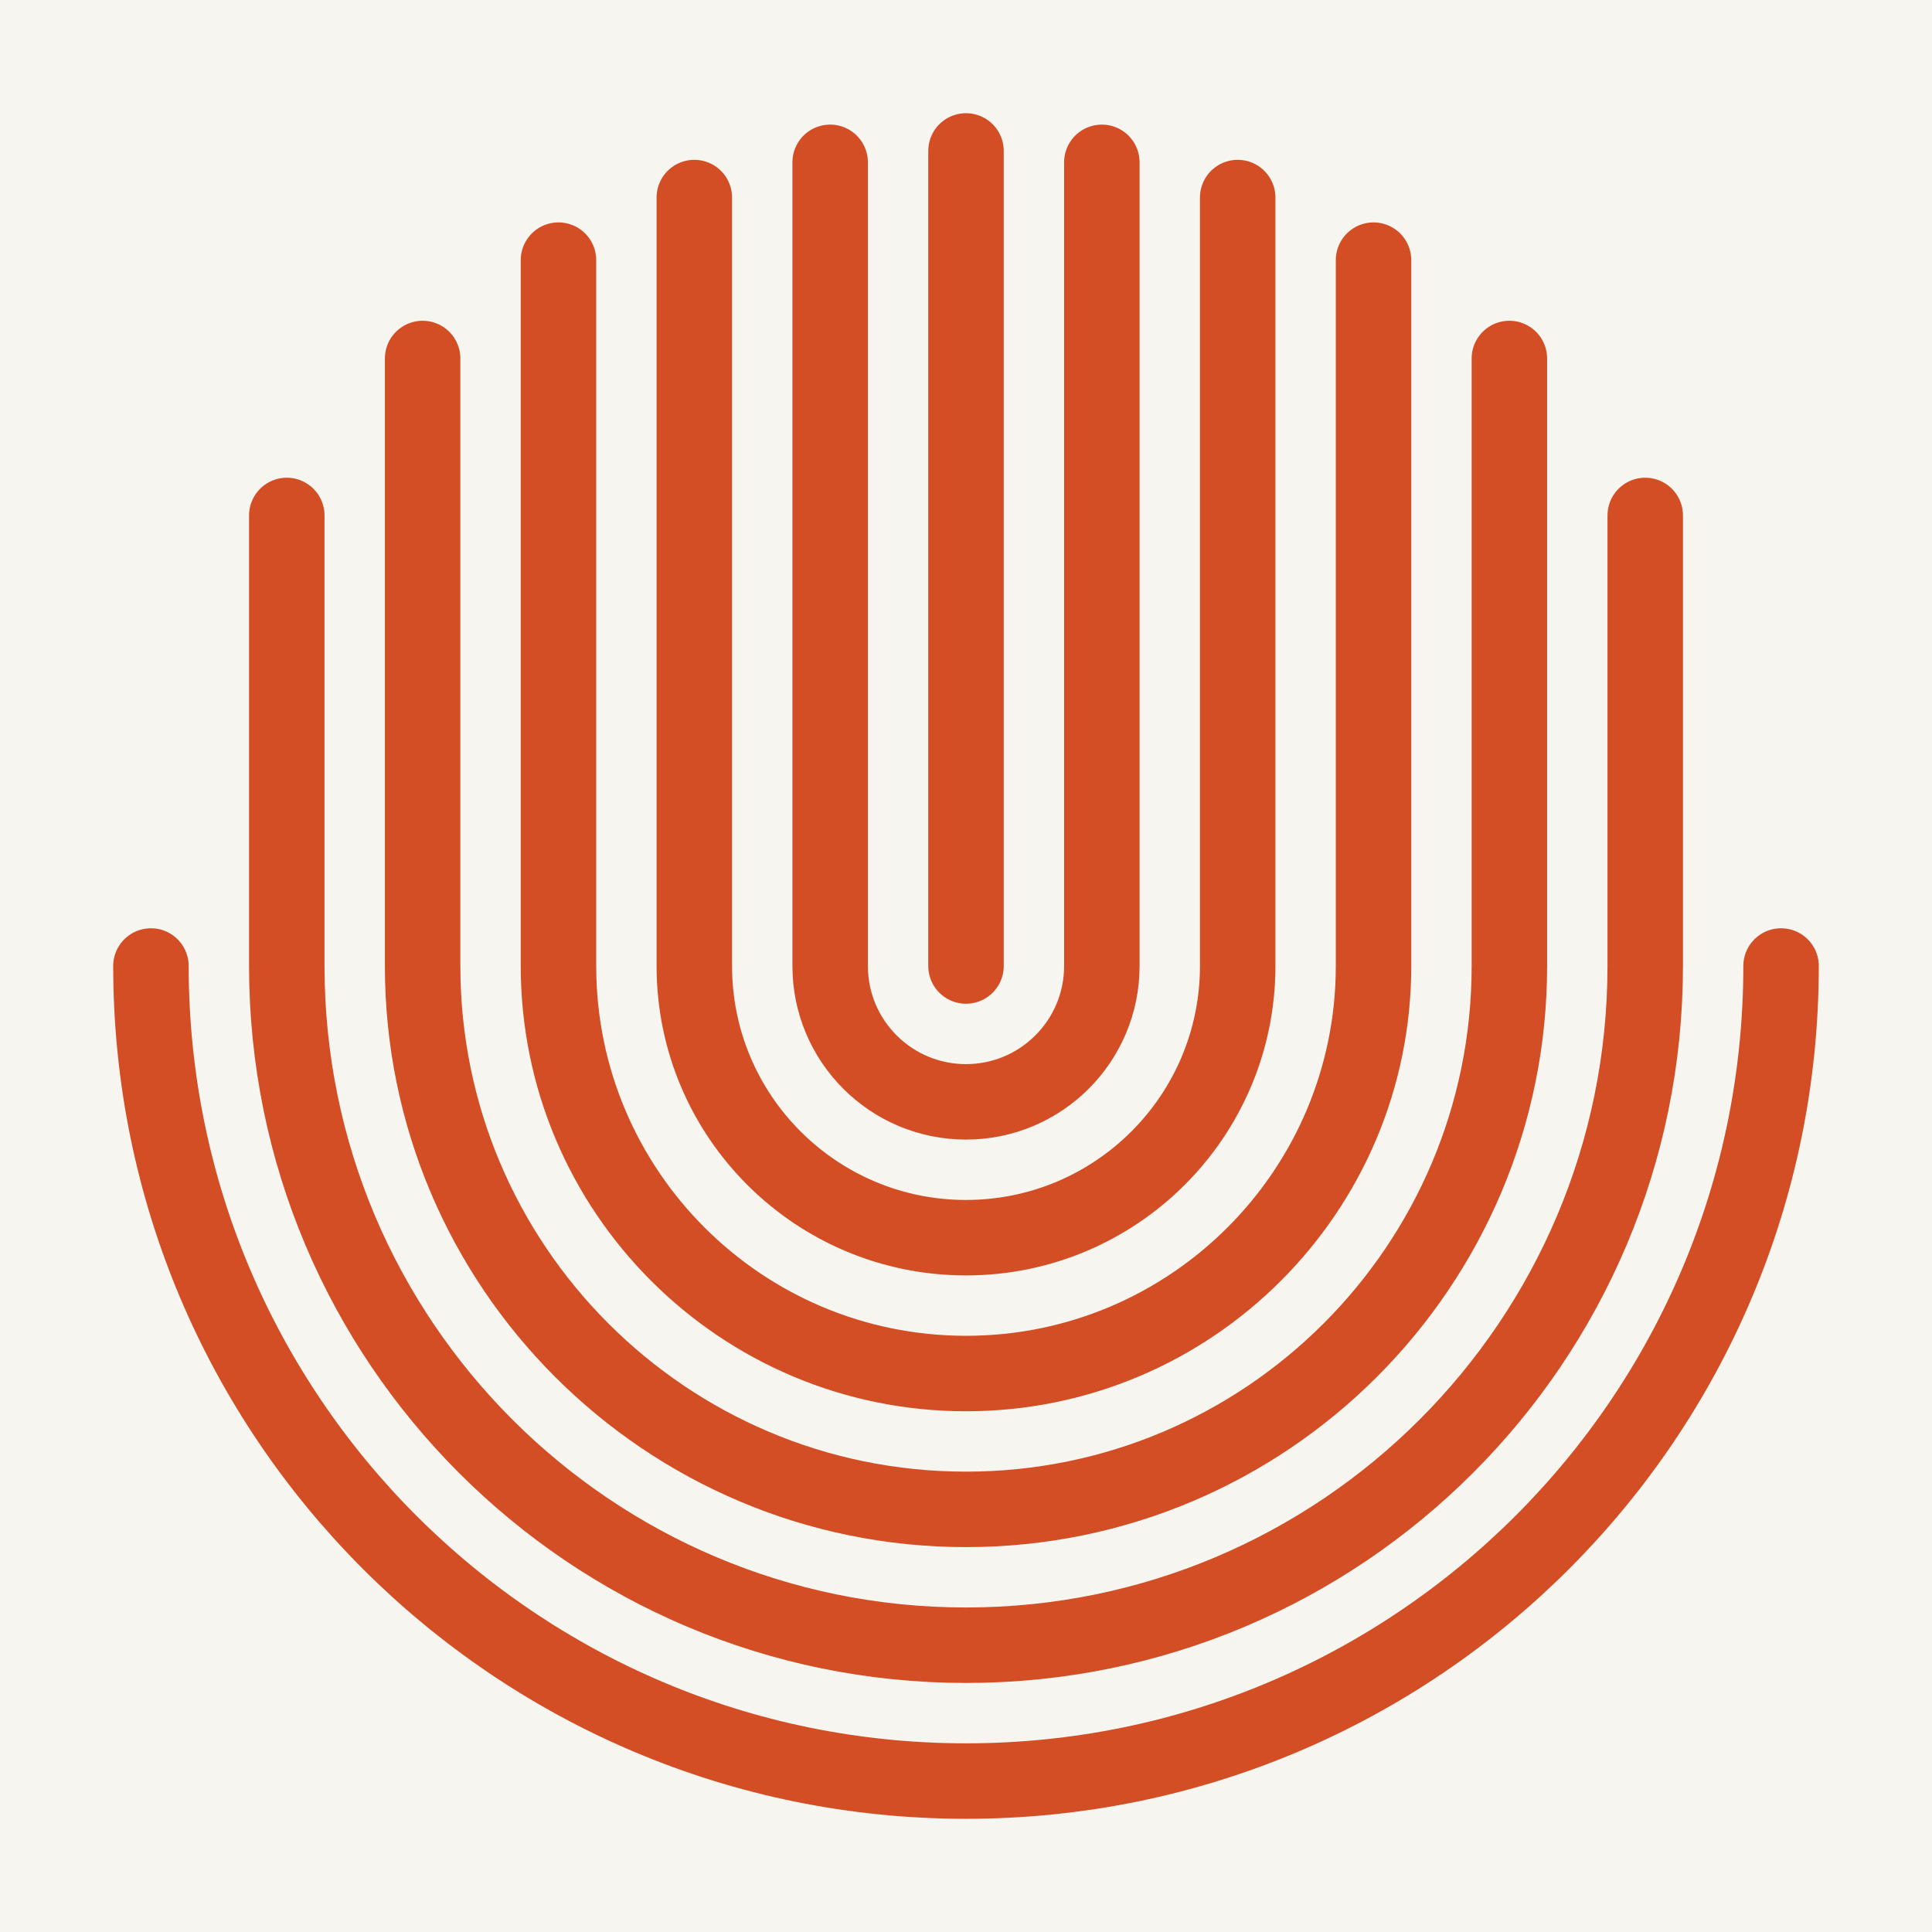
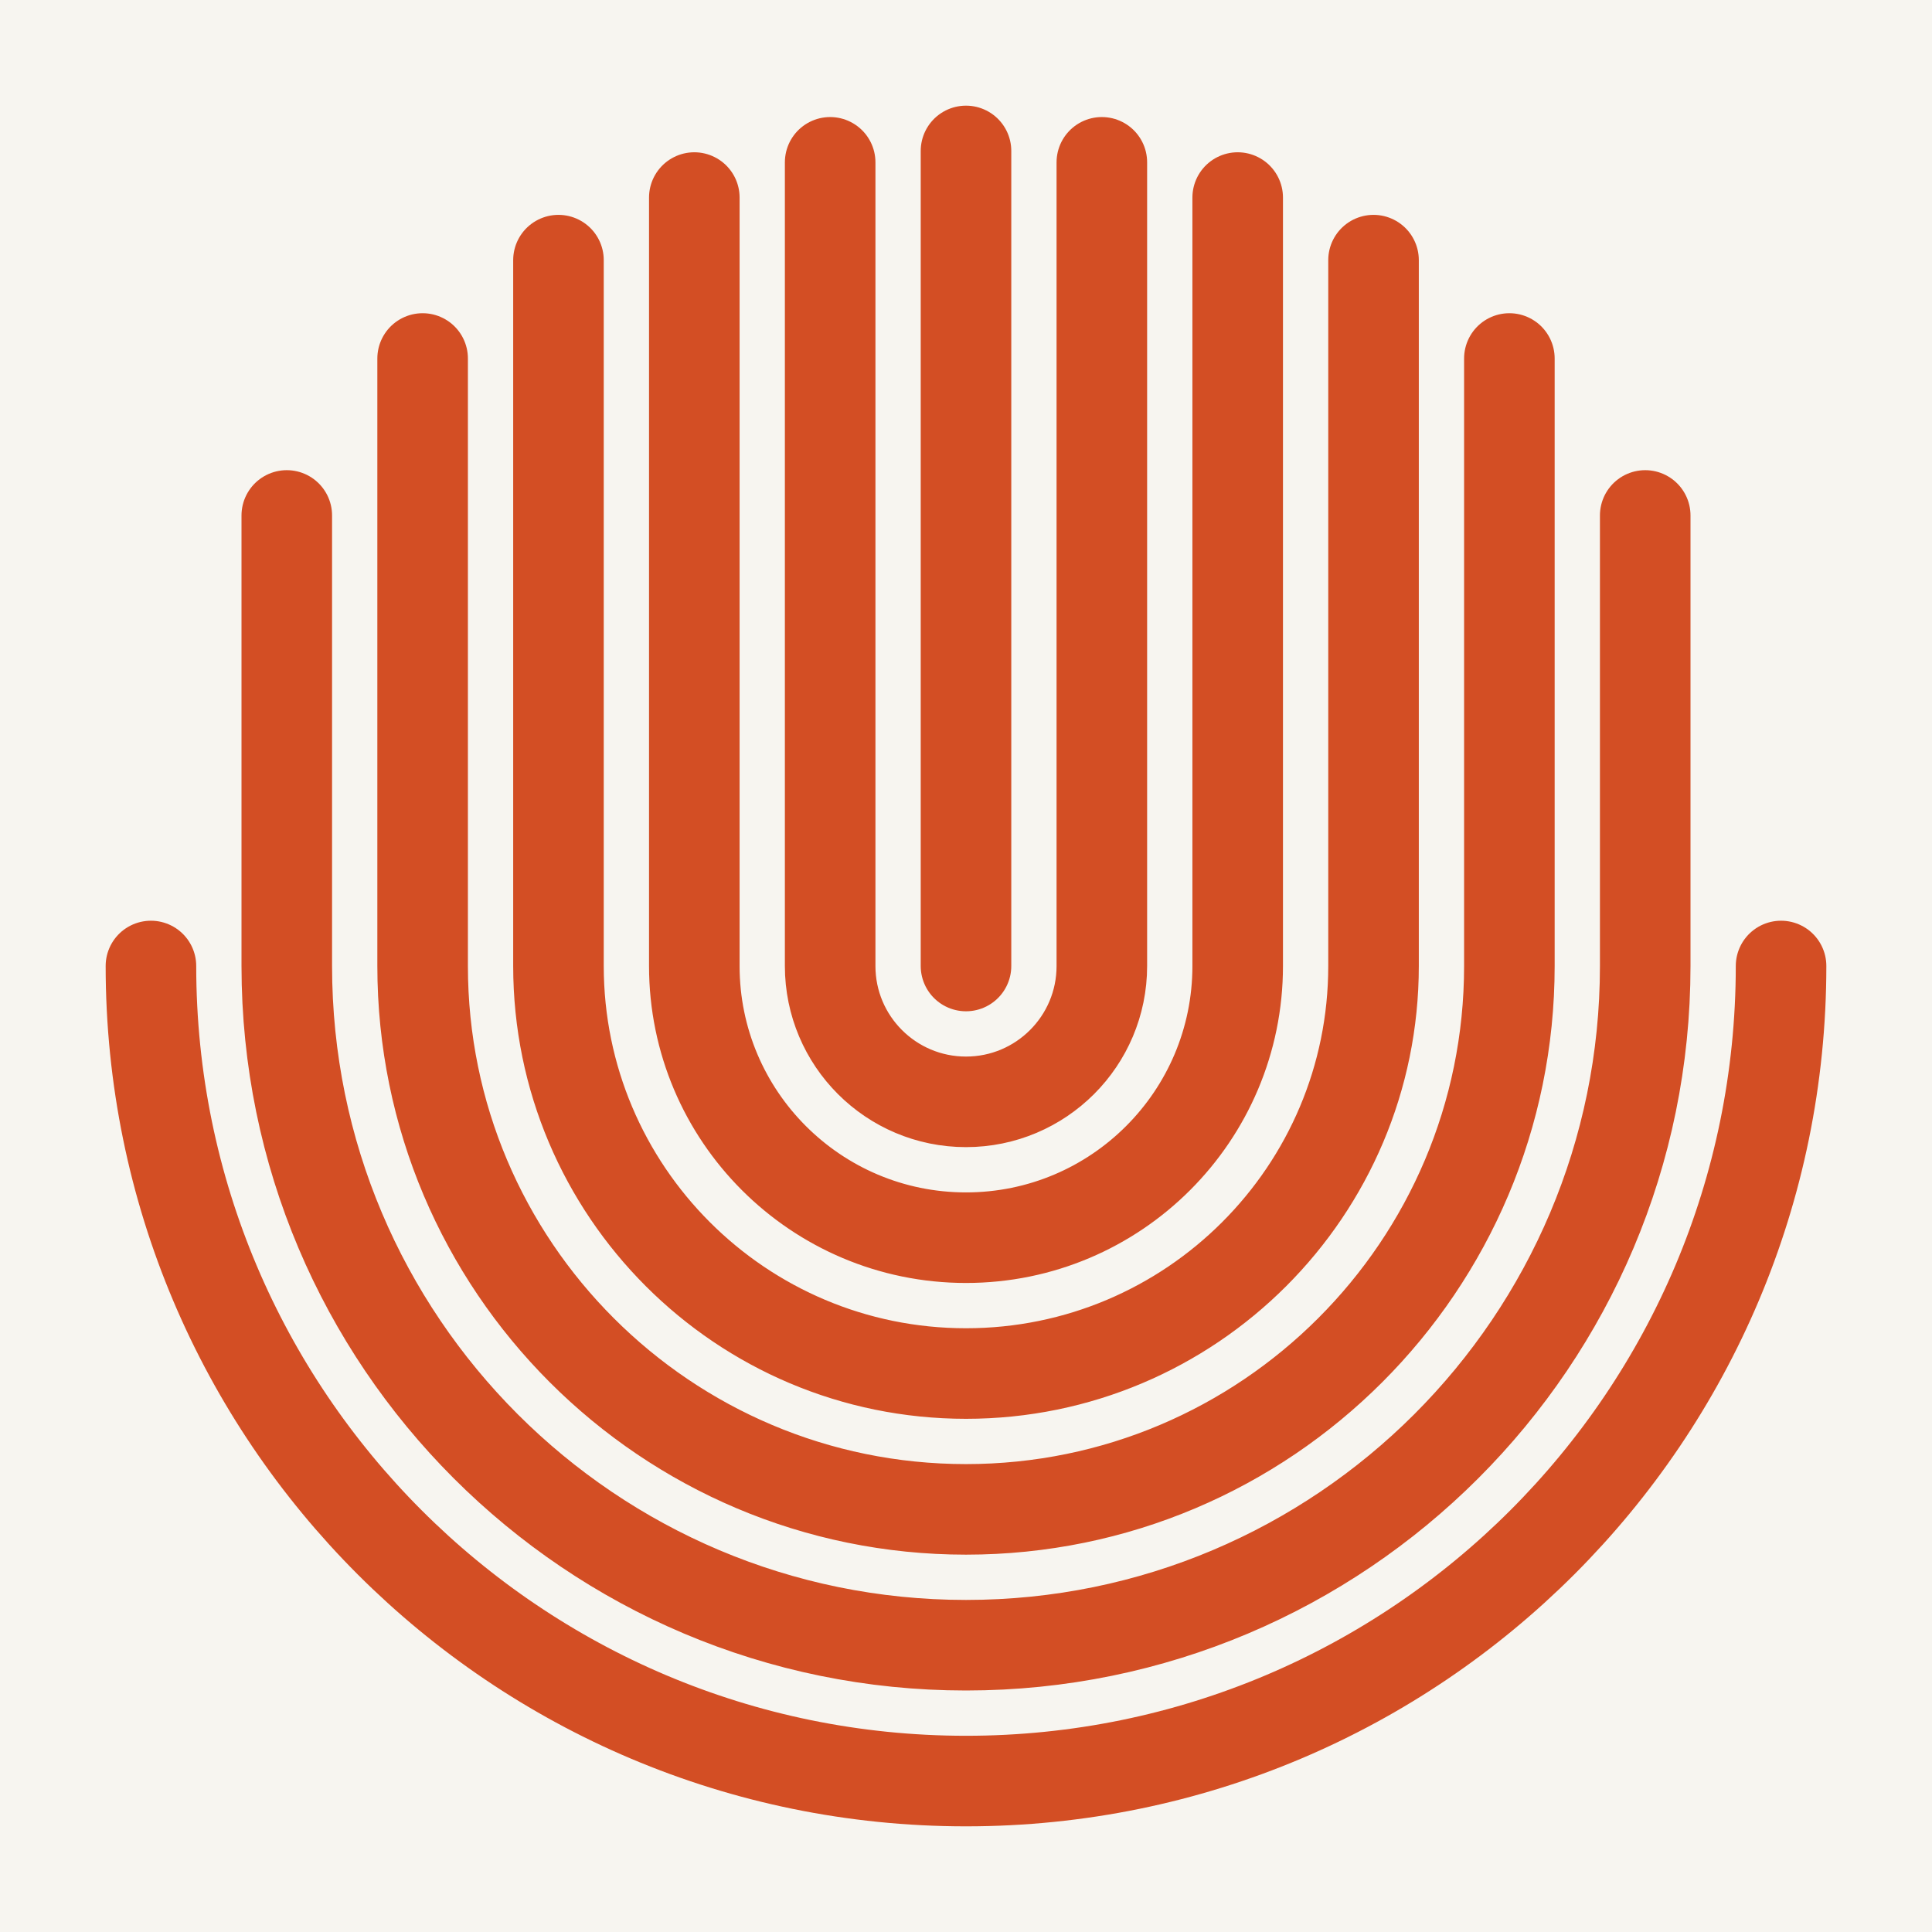
<svg xmlns="http://www.w3.org/2000/svg" viewBox="0 0 1024 1024" width="100%" height="100%">
  <rect width="1024" height="1024" fill="#F7F5F0" />
-   <g fill="none" stroke="#D34E24" stroke-width="40.00" stroke-linecap="round" stroke-linejoin="round">
+   <g fill="none" stroke="#D34E24" stroke-width="48.00" stroke-linecap="round" stroke-linejoin="round">
    <path d="M 512.00 80.00 V 512.00 M 440.00 86.04 V 512.00 A 72.00 72.00 0 0 0 584.00 512.00 V 86.04 M 368.00 104.71 V 512.00 A 144.00 144.00 0 0 0 656.00 512.00 V 104.71 M 296.00 137.88 V 512.00 A 216.00 216.00 0 0 0 728.00 512.00 V 137.88 M 224.00 190.01 V 512.00 A 288.00 288.00 0 0 0 800.00 512.00 V 190.01 M 152.00 273.20 V 512.00 A 360.00 360.00 0 0 0 872.00 512.00 V 273.20 M 80.00 512.00 A 432.00 432.00 0 0 0 944.00 512.00" />
  </g>
</svg>
